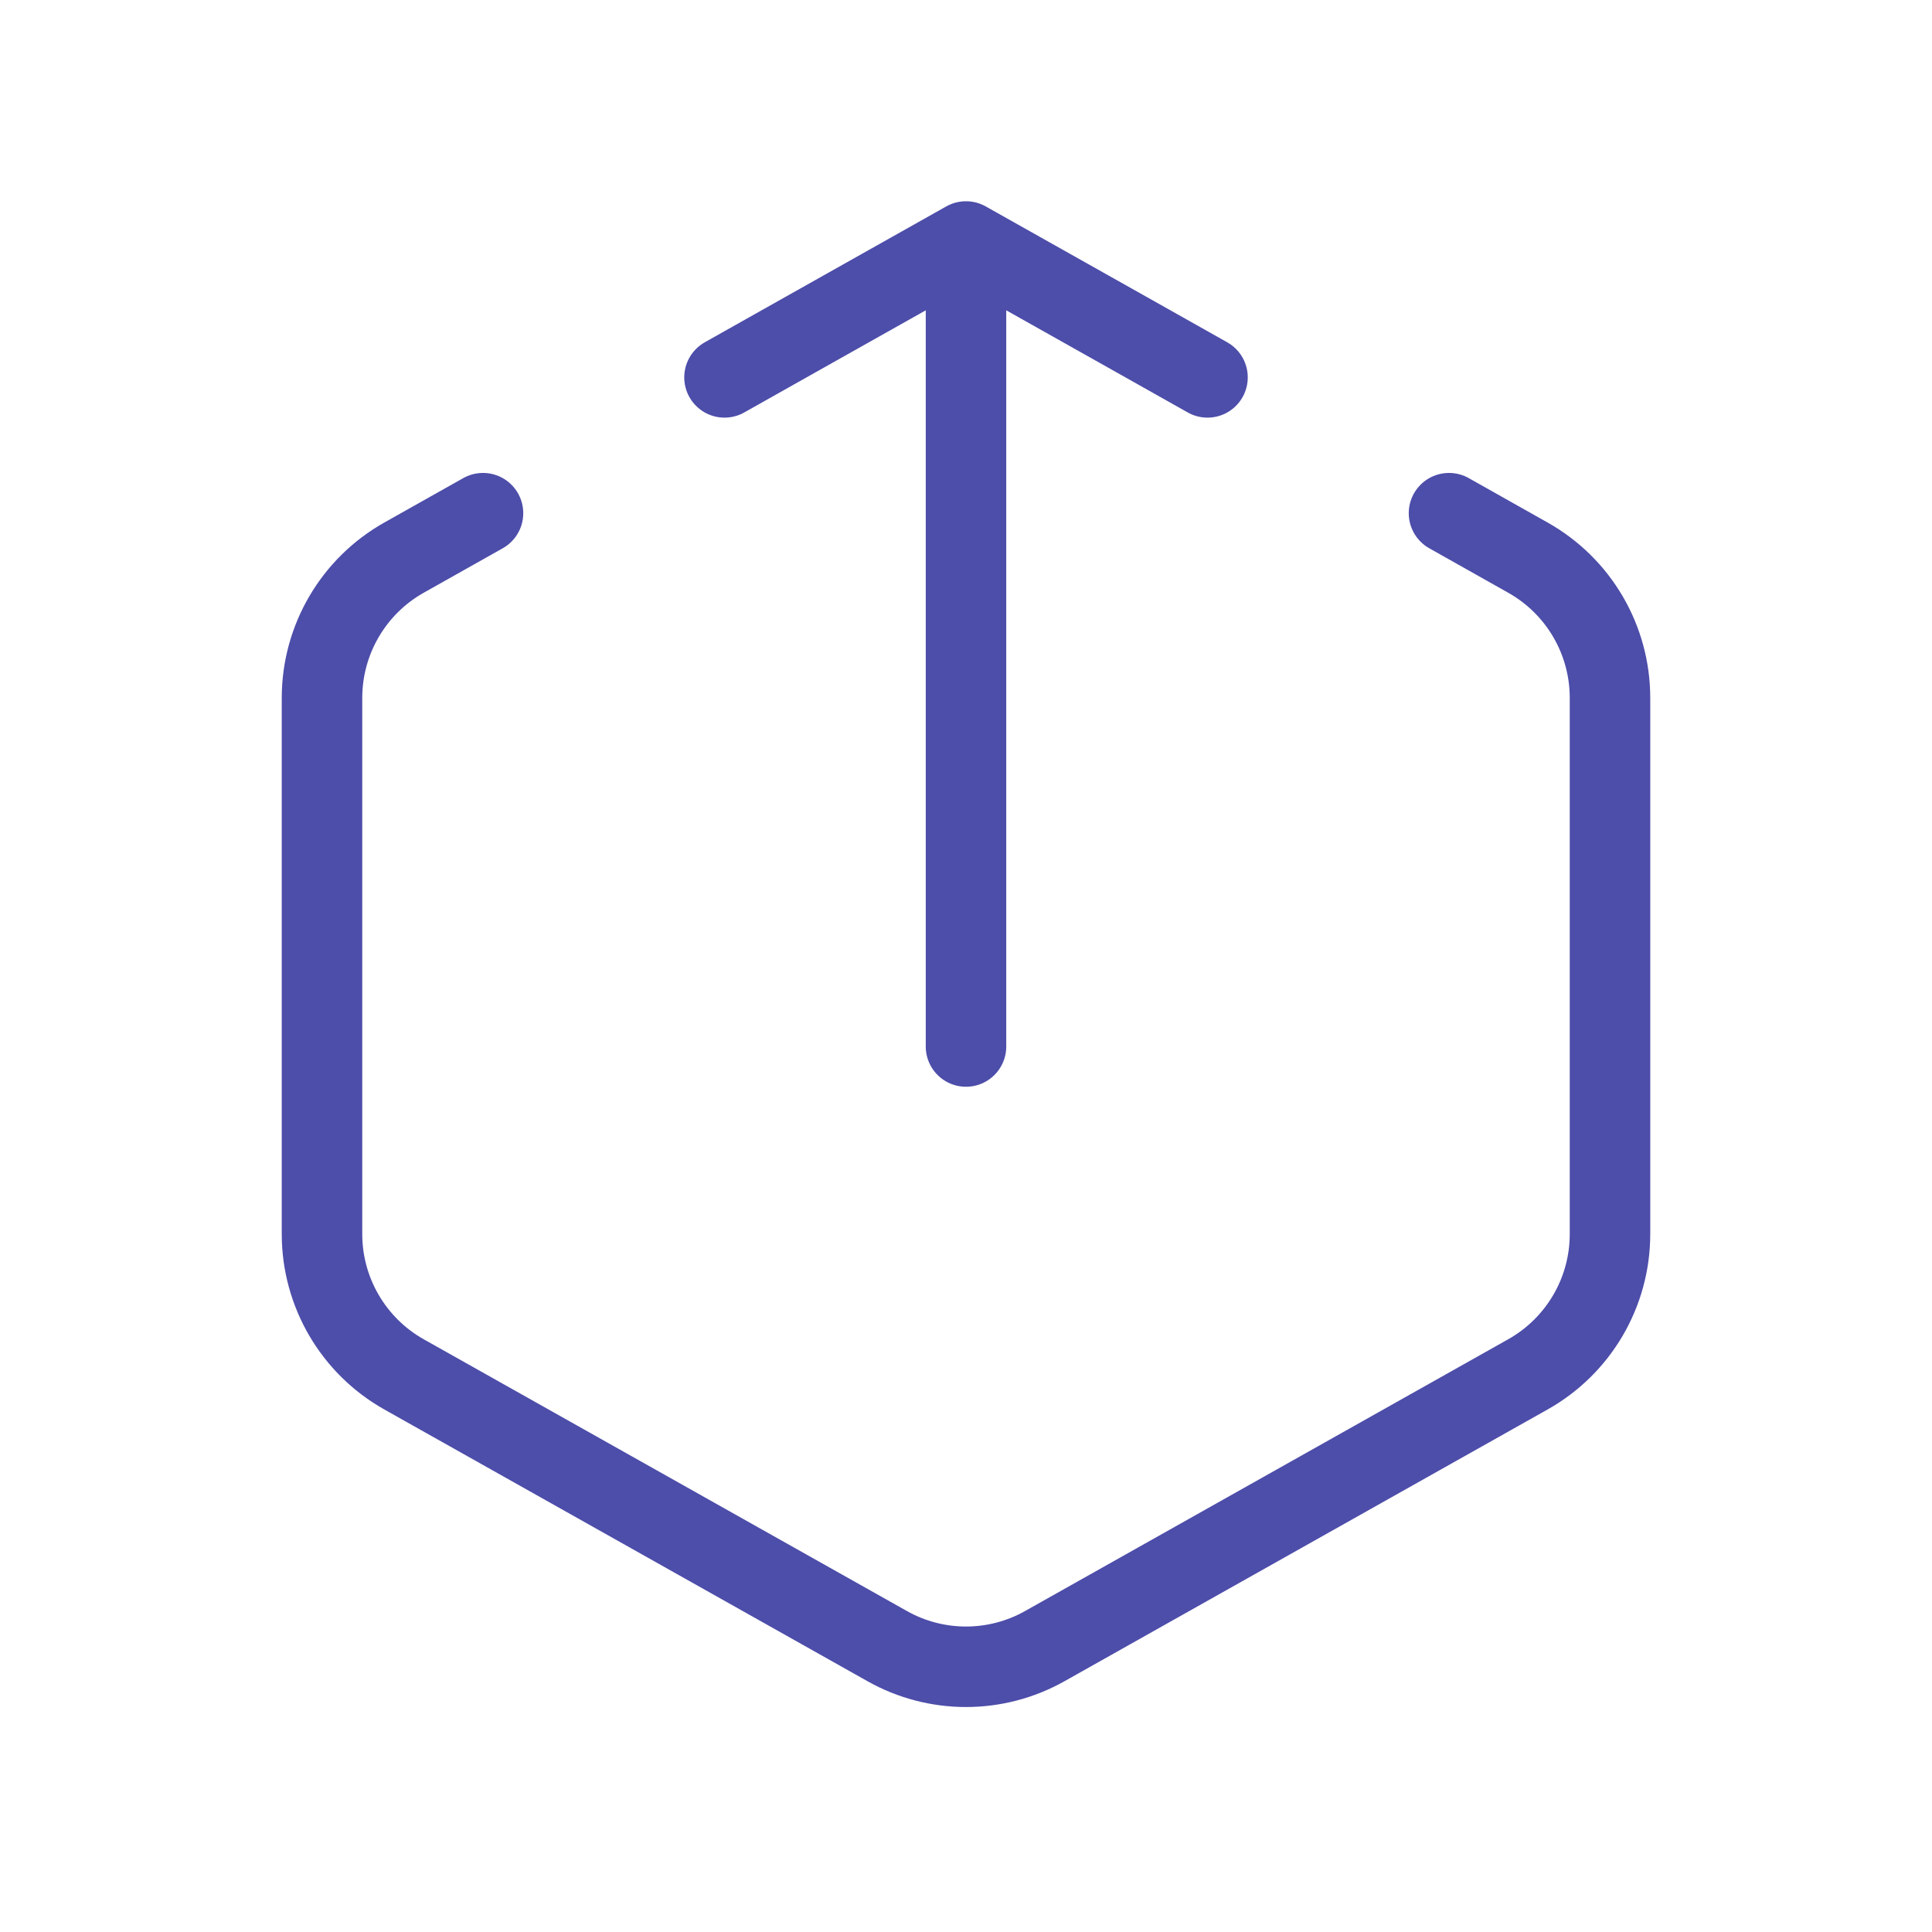
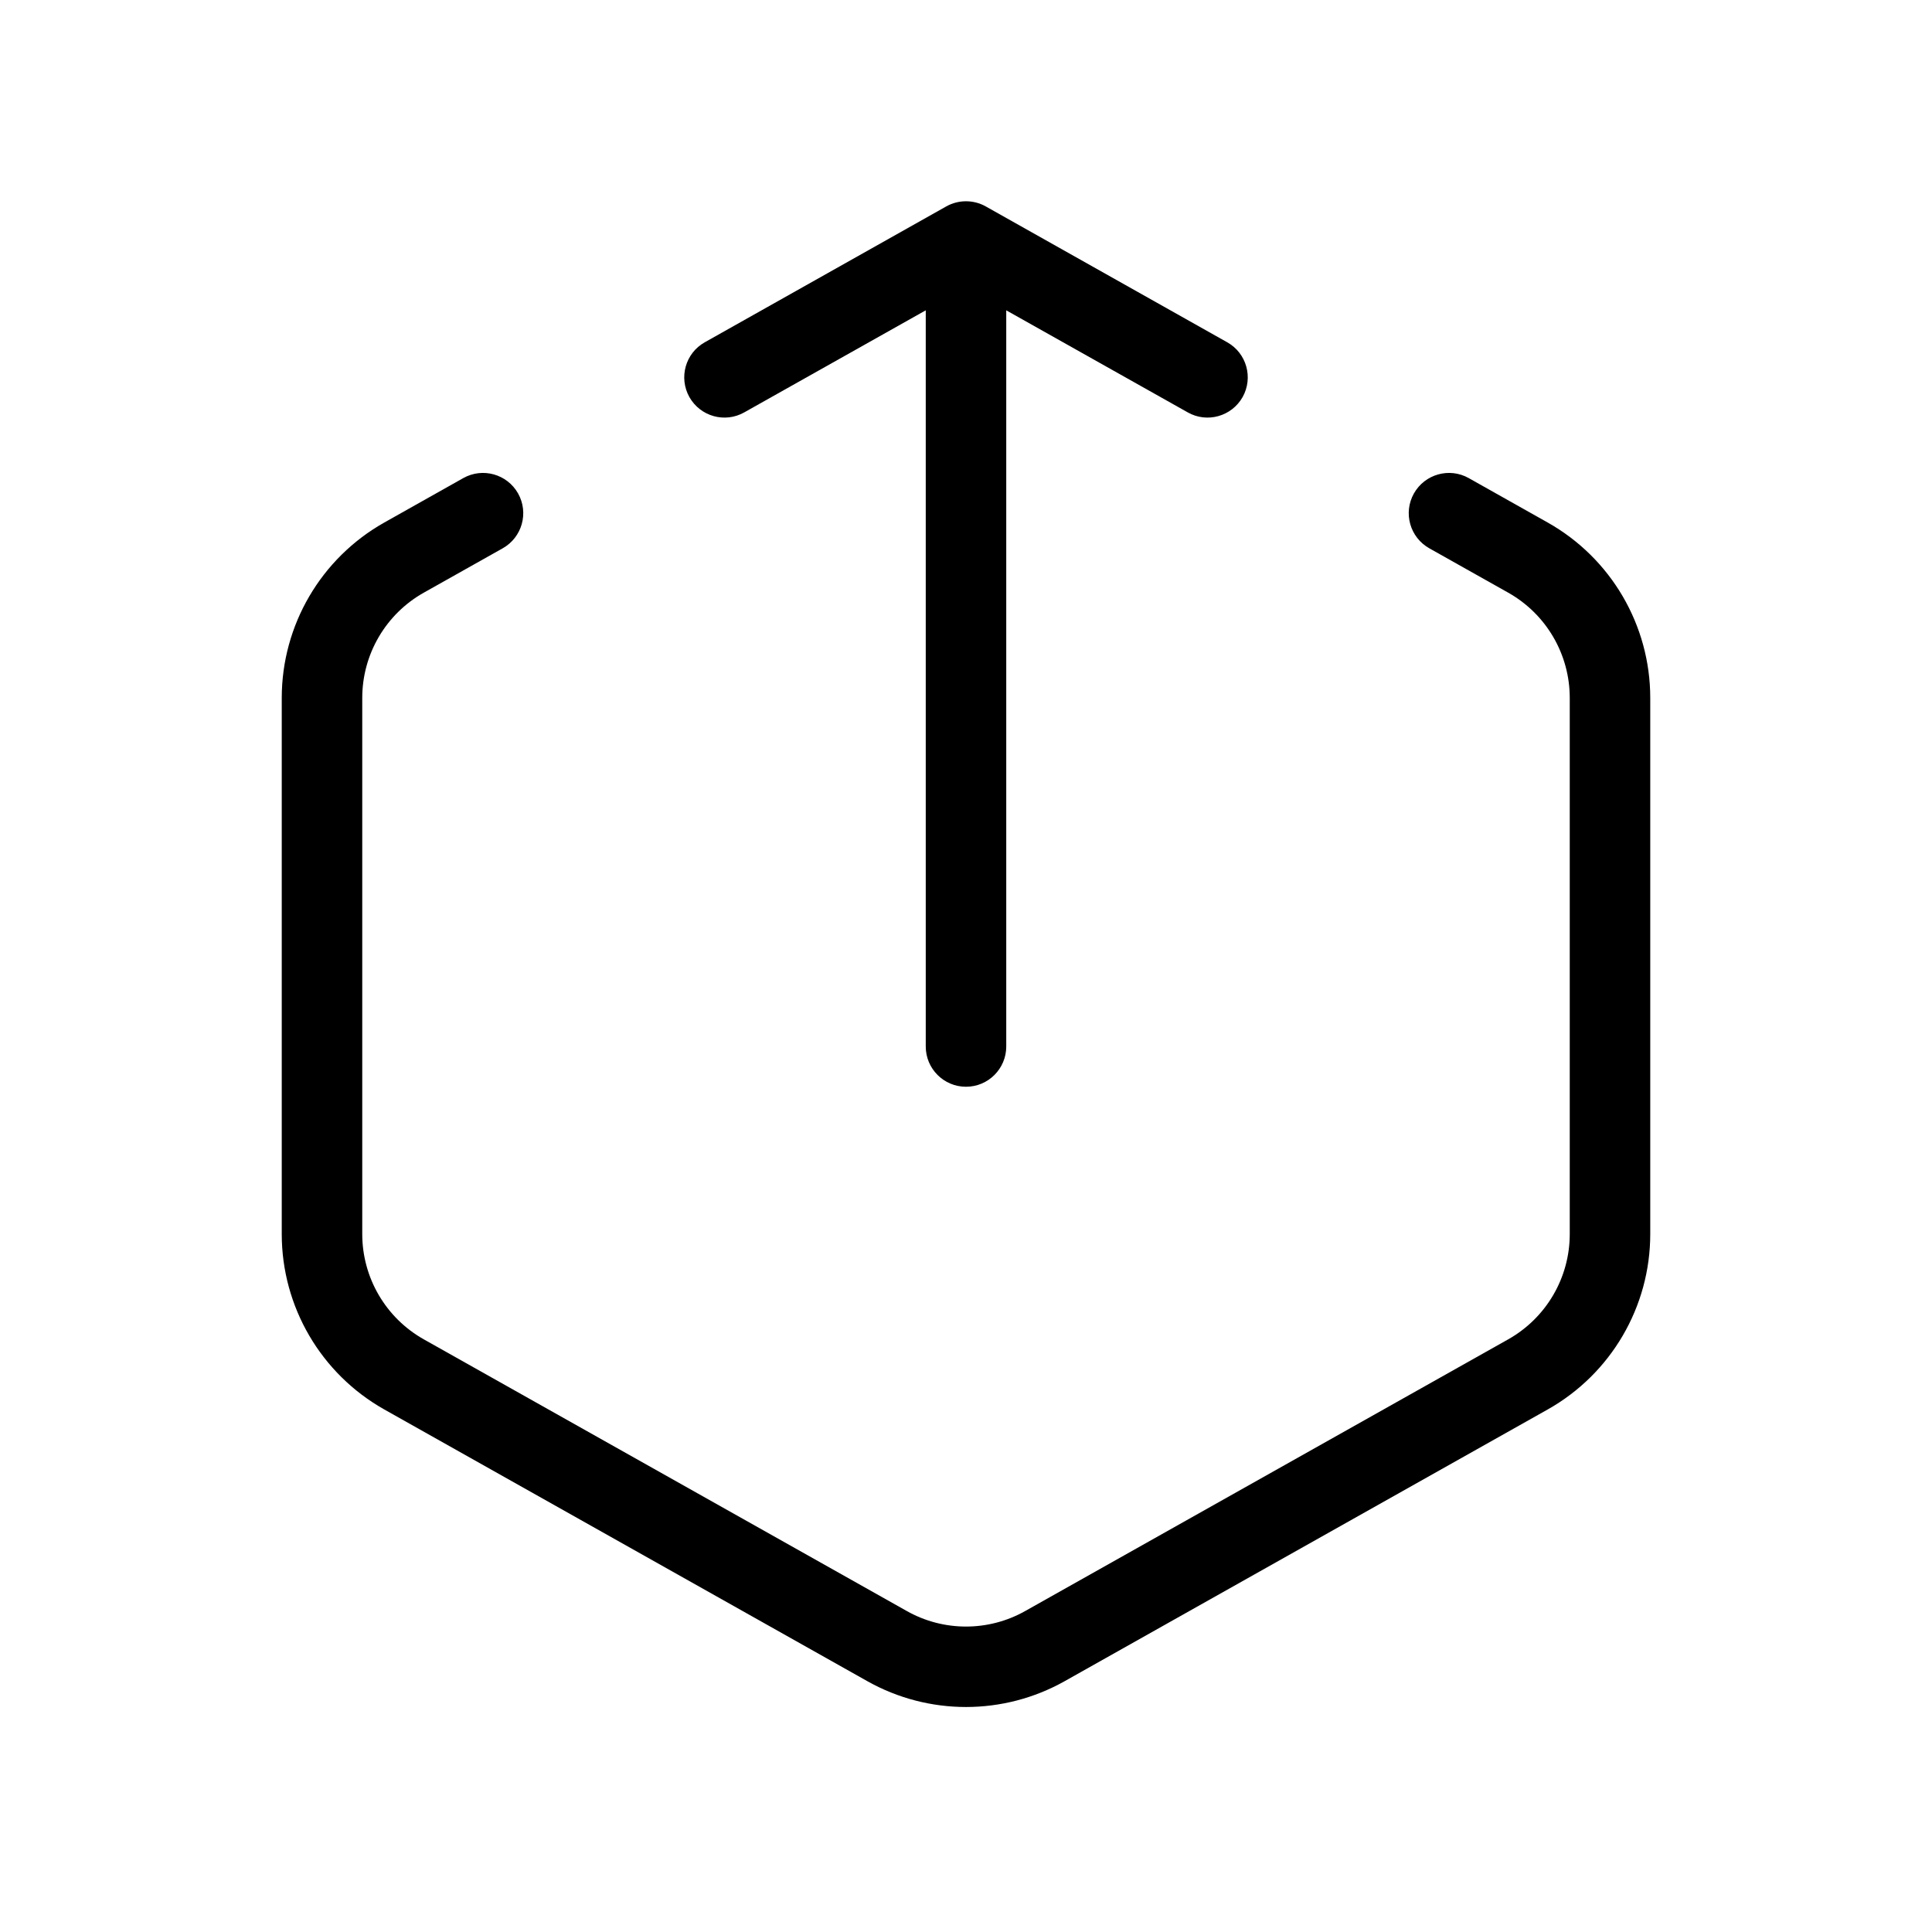
<svg xmlns="http://www.w3.org/2000/svg" width="24" height="24" viewBox="0 0 24 24" fill="none">
-   <path d="M18 6.375L18.98 6.927C19.61 7.281 20 7.947 20 8.67V15.33C20 16.053 19.61 16.719 18.98 17.073L12.98 20.448C12.372 20.791 11.628 20.791 11.02 20.448L5.019 17.073C4.39 16.719 4 16.053 4 15.33V8.67C4 7.947 4.39 7.281 5.019 6.927L6 6.375M12 13V3M12 3L10 4.125L9 4.688M12 3L14 4.125L15 4.688" stroke="#4D4DAA" stroke-linecap="round" stroke-linejoin="round" />
+   <path fill-rule="evenodd" clip-rule="evenodd" d="M11.755 2.564C11.907 2.479 12.093 2.479 12.245 2.564L15.245 4.252C15.486 4.387 15.571 4.692 15.436 4.933C15.3 5.173 14.995 5.259 14.755 5.123L12.5 3.855V13C12.5 13.276 12.276 13.5 12 13.5C11.724 13.5 11.5 13.276 11.5 13V3.855L9.245 5.123C9.004 5.259 8.7 5.173 8.564 4.933C8.429 4.692 8.514 4.387 8.755 4.252L11.755 2.564ZM6.436 6.13C6.571 6.371 6.486 6.675 6.245 6.811L5.265 7.362C4.792 7.628 4.5 8.128 4.5 8.67V15.33C4.5 15.872 4.792 16.372 5.265 16.638L11.265 20.013C11.721 20.27 12.279 20.27 12.735 20.013L18.735 16.638C19.208 16.372 19.5 15.872 19.5 15.33V8.67C19.5 8.128 19.208 7.628 18.735 7.362L17.755 6.811C17.514 6.675 17.429 6.371 17.564 6.13C17.7 5.889 18.005 5.804 18.245 5.939L19.226 6.491C20.013 6.934 20.5 7.767 20.5 8.67V15.33C20.5 16.233 20.013 17.066 19.226 17.509L13.226 20.884C12.465 21.312 11.535 21.312 10.774 20.884L4.774 17.509C3.987 17.066 3.5 16.233 3.5 15.33V8.67C3.5 7.767 3.987 6.934 4.774 6.491L5.755 5.939C5.996 5.804 6.3 5.889 6.436 6.13Z" fill="black" />
</svg>
